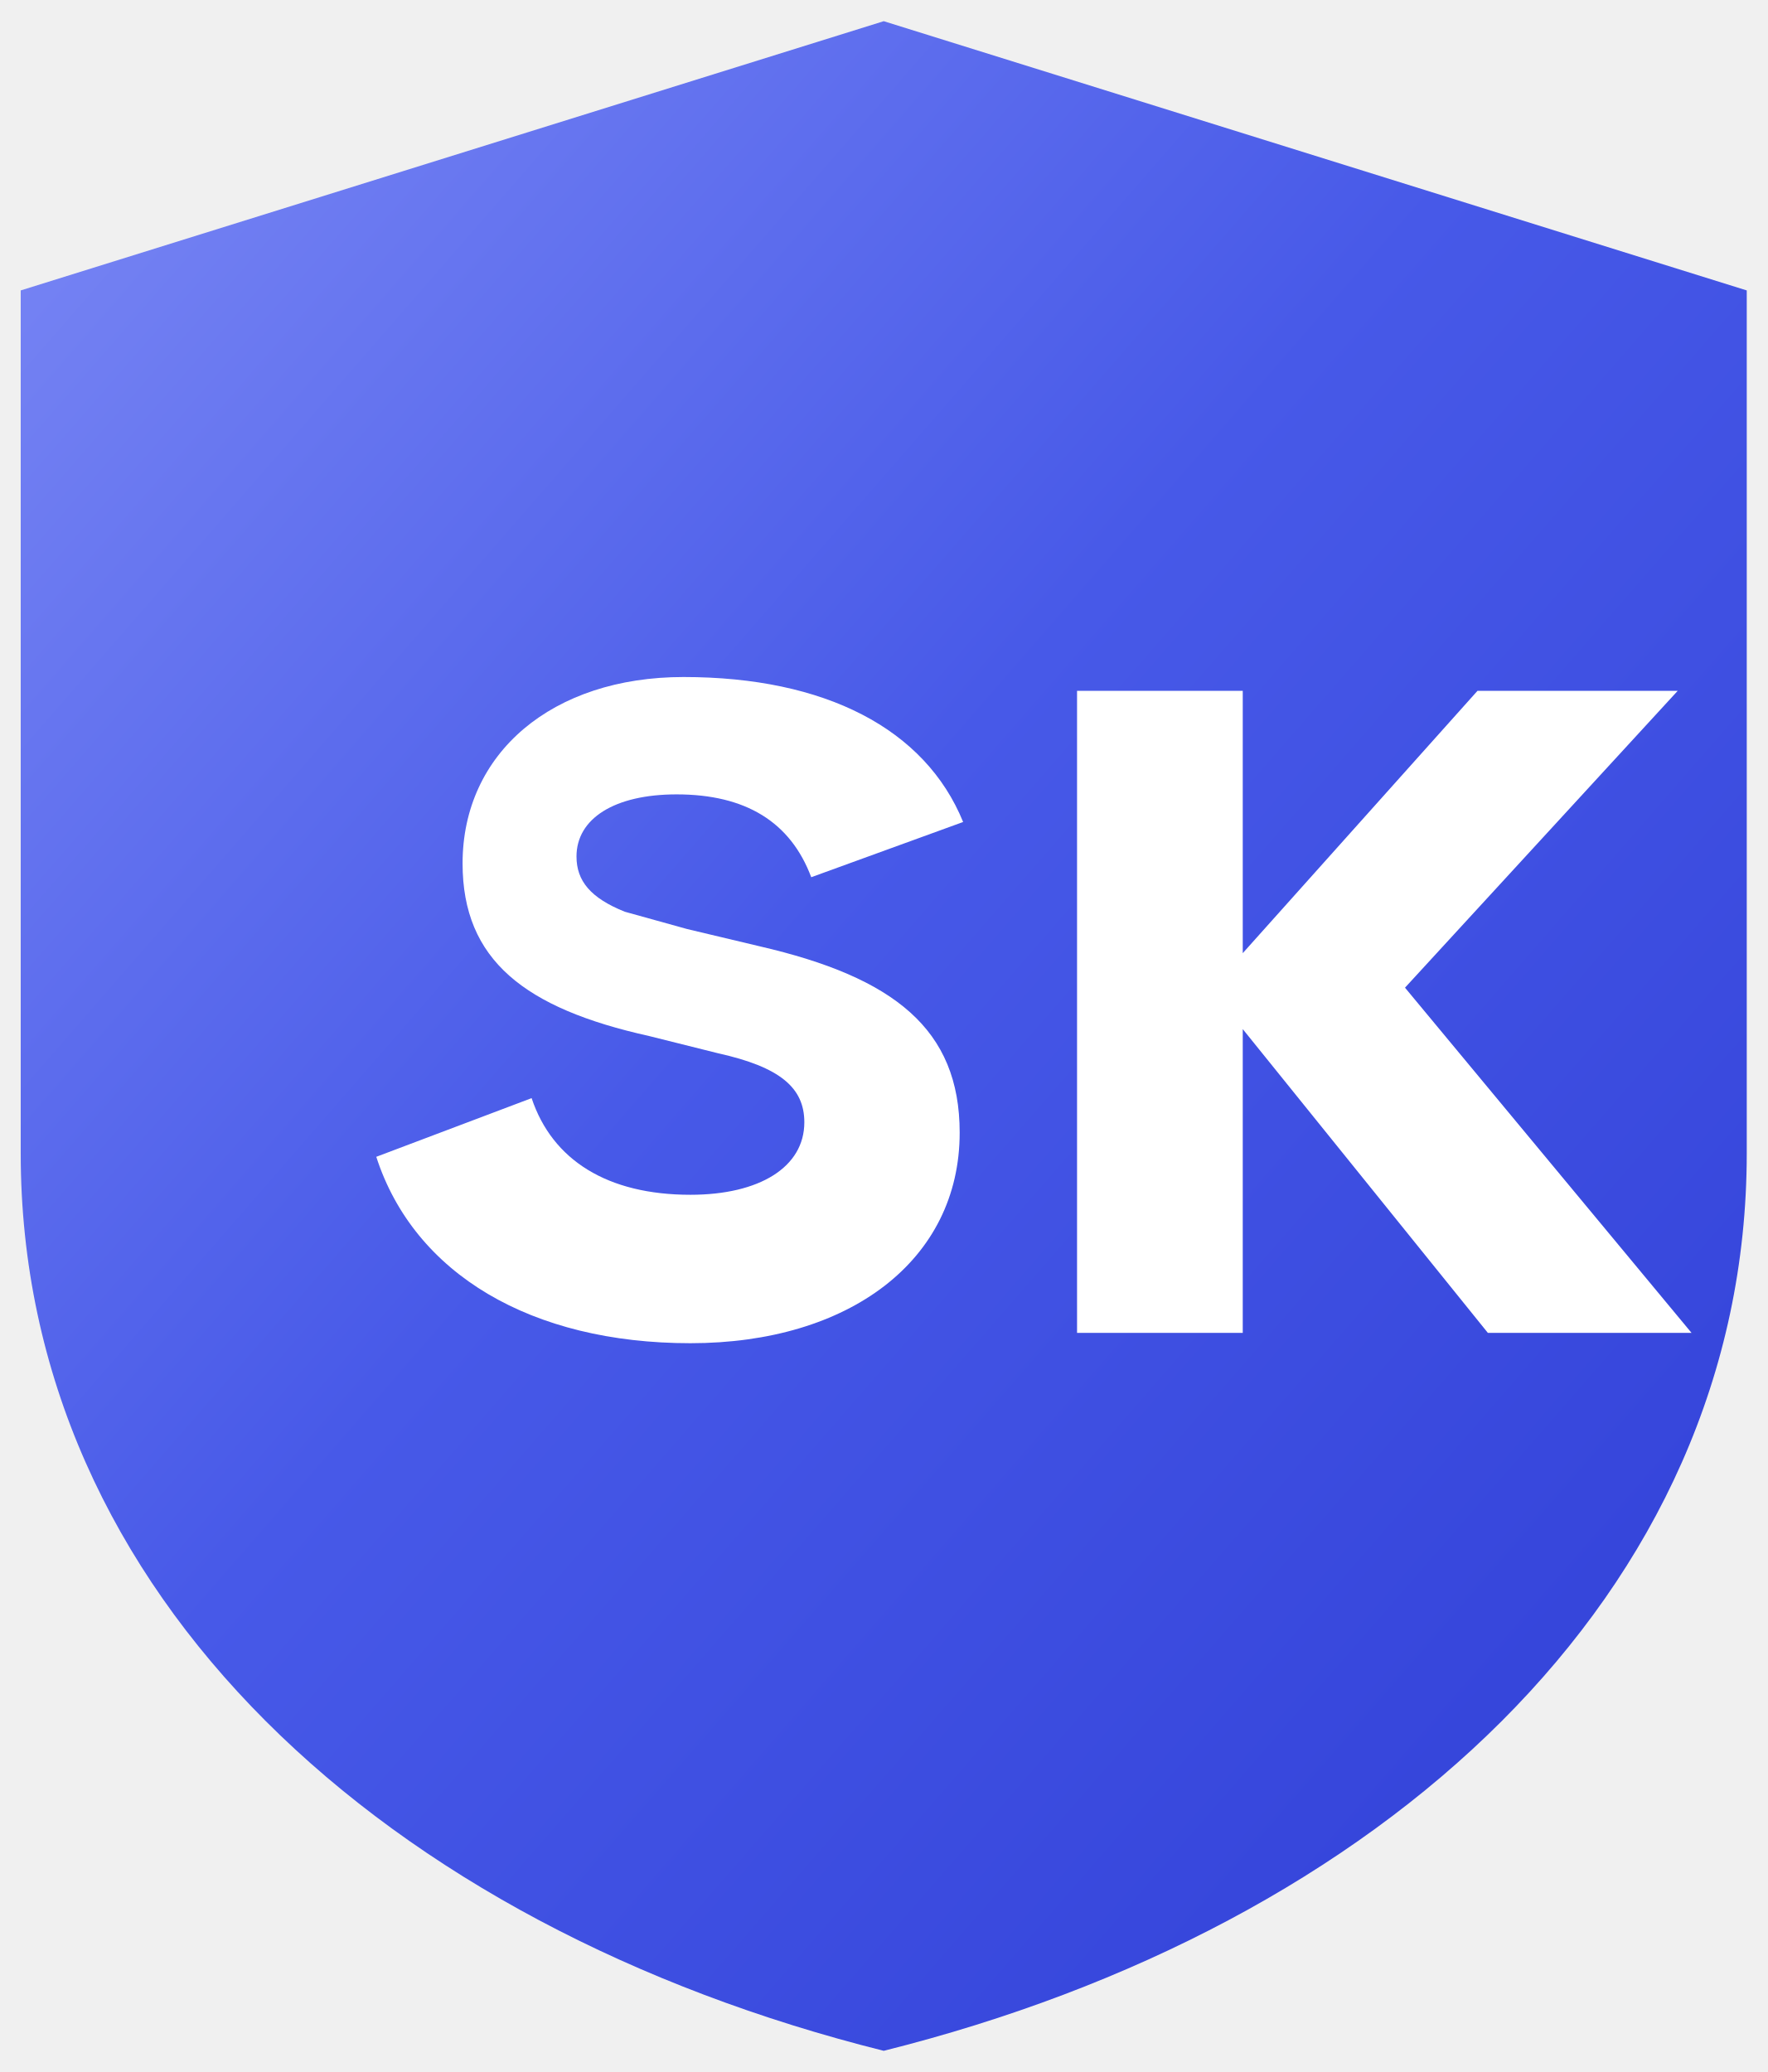
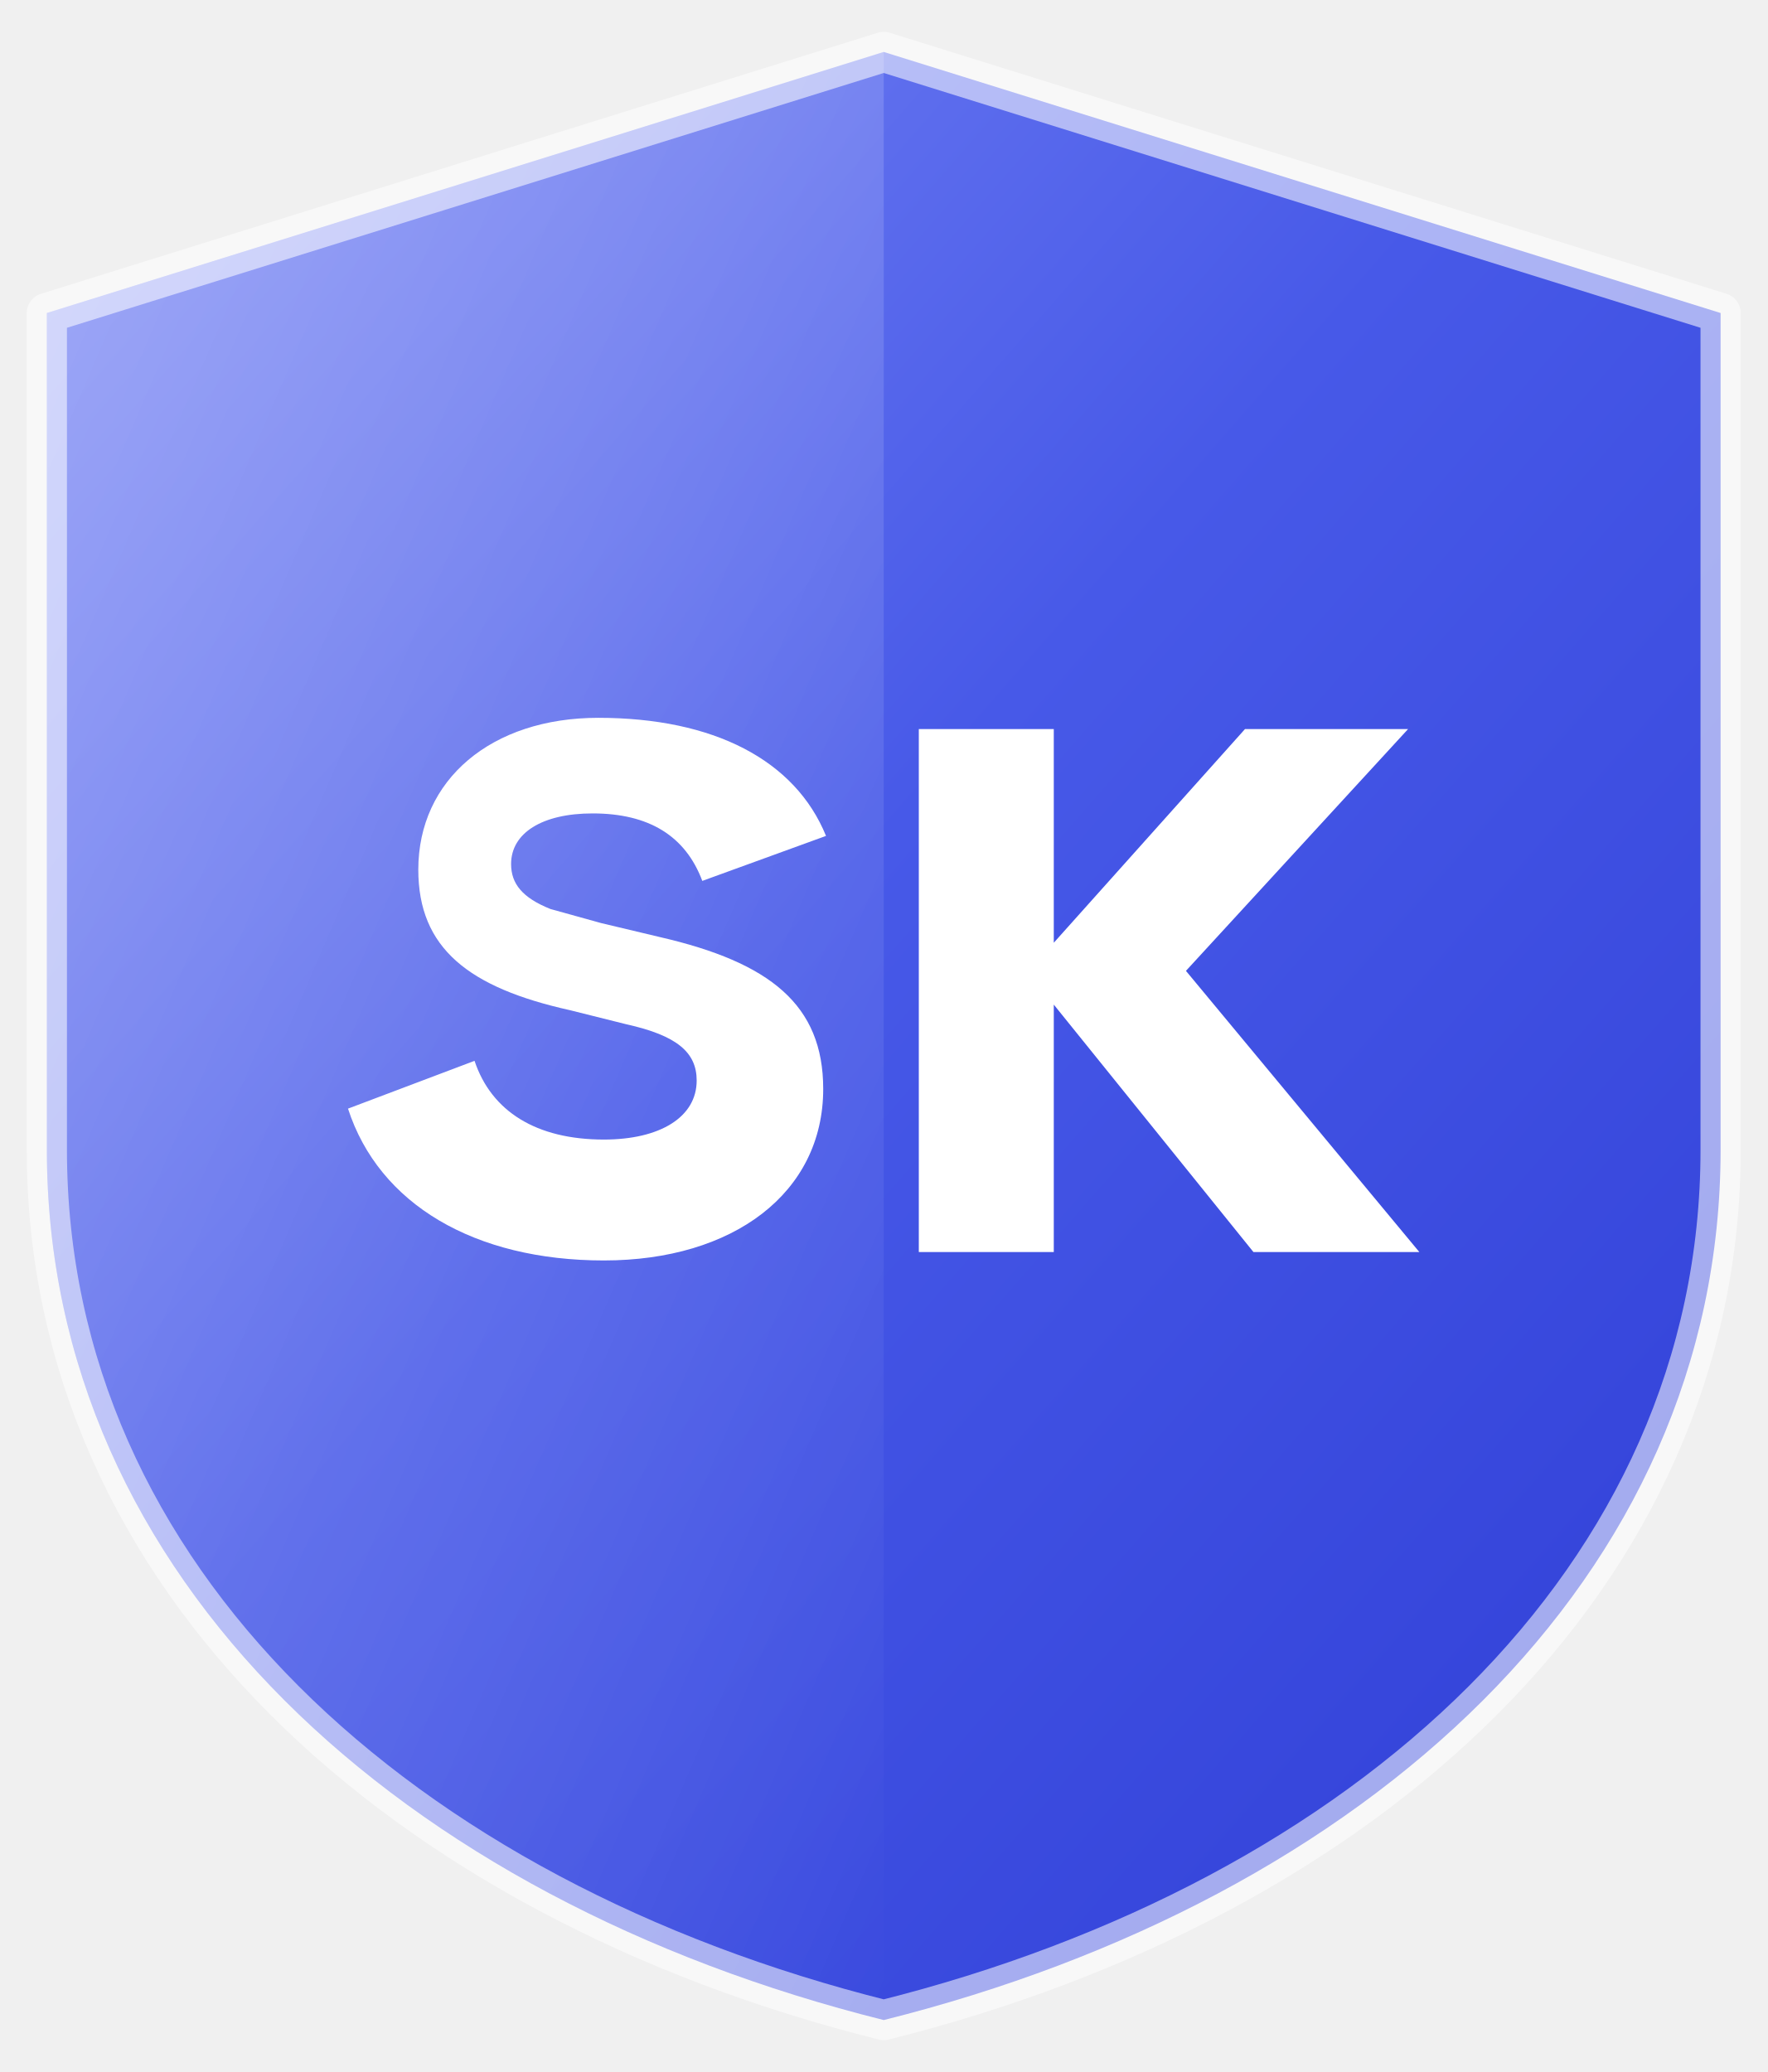
- <svg xmlns="http://www.w3.org/2000/svg" width="29" height="34" viewBox="0 0 512 600" fill="none" aria-hidden="true">
+ <svg xmlns="http://www.w3.org/2000/svg" width="29" height="34" viewBox="-8 -8 528 616" fill="none" aria-hidden="true">
  <defs>
    <linearGradient id="sklogo0" x1="0" y1="0" x2="1" y2="1">
      <stop offset="0" stop-color="#7C89F5" />
      <stop offset="0.45" stop-color="#4759E8" />
      <stop offset="1" stop-color="#2F3ED6" />
    </linearGradient>
+     <linearGradient id="sklogo1" x1="0" y1="0" x2="1" y2="1">
+       <stop offset="0" stop-color="#FFFFFF" stop-opacity="0.3" />
+       <stop offset="1" stop-color="#FFFFFF" stop-opacity="0" />
+     </linearGradient>
  </defs>
-   <path d="M256 6 6 84v250c0 128 106 224 250 260 144-36 250-132 250-260V84z" fill="url(#sklogo0)" />
-   <path d="M198 196c-38 0-64 22-64 54 0 28 18 42 54 50l20 5c18 4 25 10 25 20 0 13-13 21-33 21-24 0-40-10-46-28l-45 17c11 34 45 54 91 54 46 0 78-24 78-61 0-30-19-45-58-54l-21-5-18-5c-10-4-14-9-14-16 0-11 11-18 29-18 20 0 33 8 39 24l44-16c-11-27-40-42-81-42z" fill="#FFFFFF" />
-   <path d="M312 200h48v76l68-76h58l-79 86 83 100h-59l-71-88v88h-48z" fill="#FFFFFF" />
+   <path d="M256 6 6 84v250c0 128 106 224 250 260 144-36 250-132 250-260V84z" fill="url(#sklogo0)" stroke="#FFFFFF" stroke-opacity="0.55" stroke-width="12" stroke-linejoin="round" />
+   <path d="M256 6 6 84v250c0 128 106 224 250 260V6z" fill="url(#sklogo1)" />
+   <g transform="matrix(0.84 0 0 0.84 4.4 40.3)">
+     <path d="M198 196c-38 0-64 22-64 54 0 28 18 42 54 50l20 5c18 4 25 10 25 20 0 13-13 21-33 21-24 0-40-10-46-28l-45 17c11 34 45 54 91 54 46 0 78-24 78-61 0-30-19-45-58-54l-21-5-18-5c-10-4-14-9-14-16 0-11 11-18 29-18 20 0 33 8 39 24l44-16c-11-27-40-42-81-42z" fill="#FFFFFF" />
+     <path d="M312 200h48v76l68-76h58l-79 86 83 100h-59l-71-88v88h-48z" fill="#FFFFFF" />
+   </g>
</svg>
